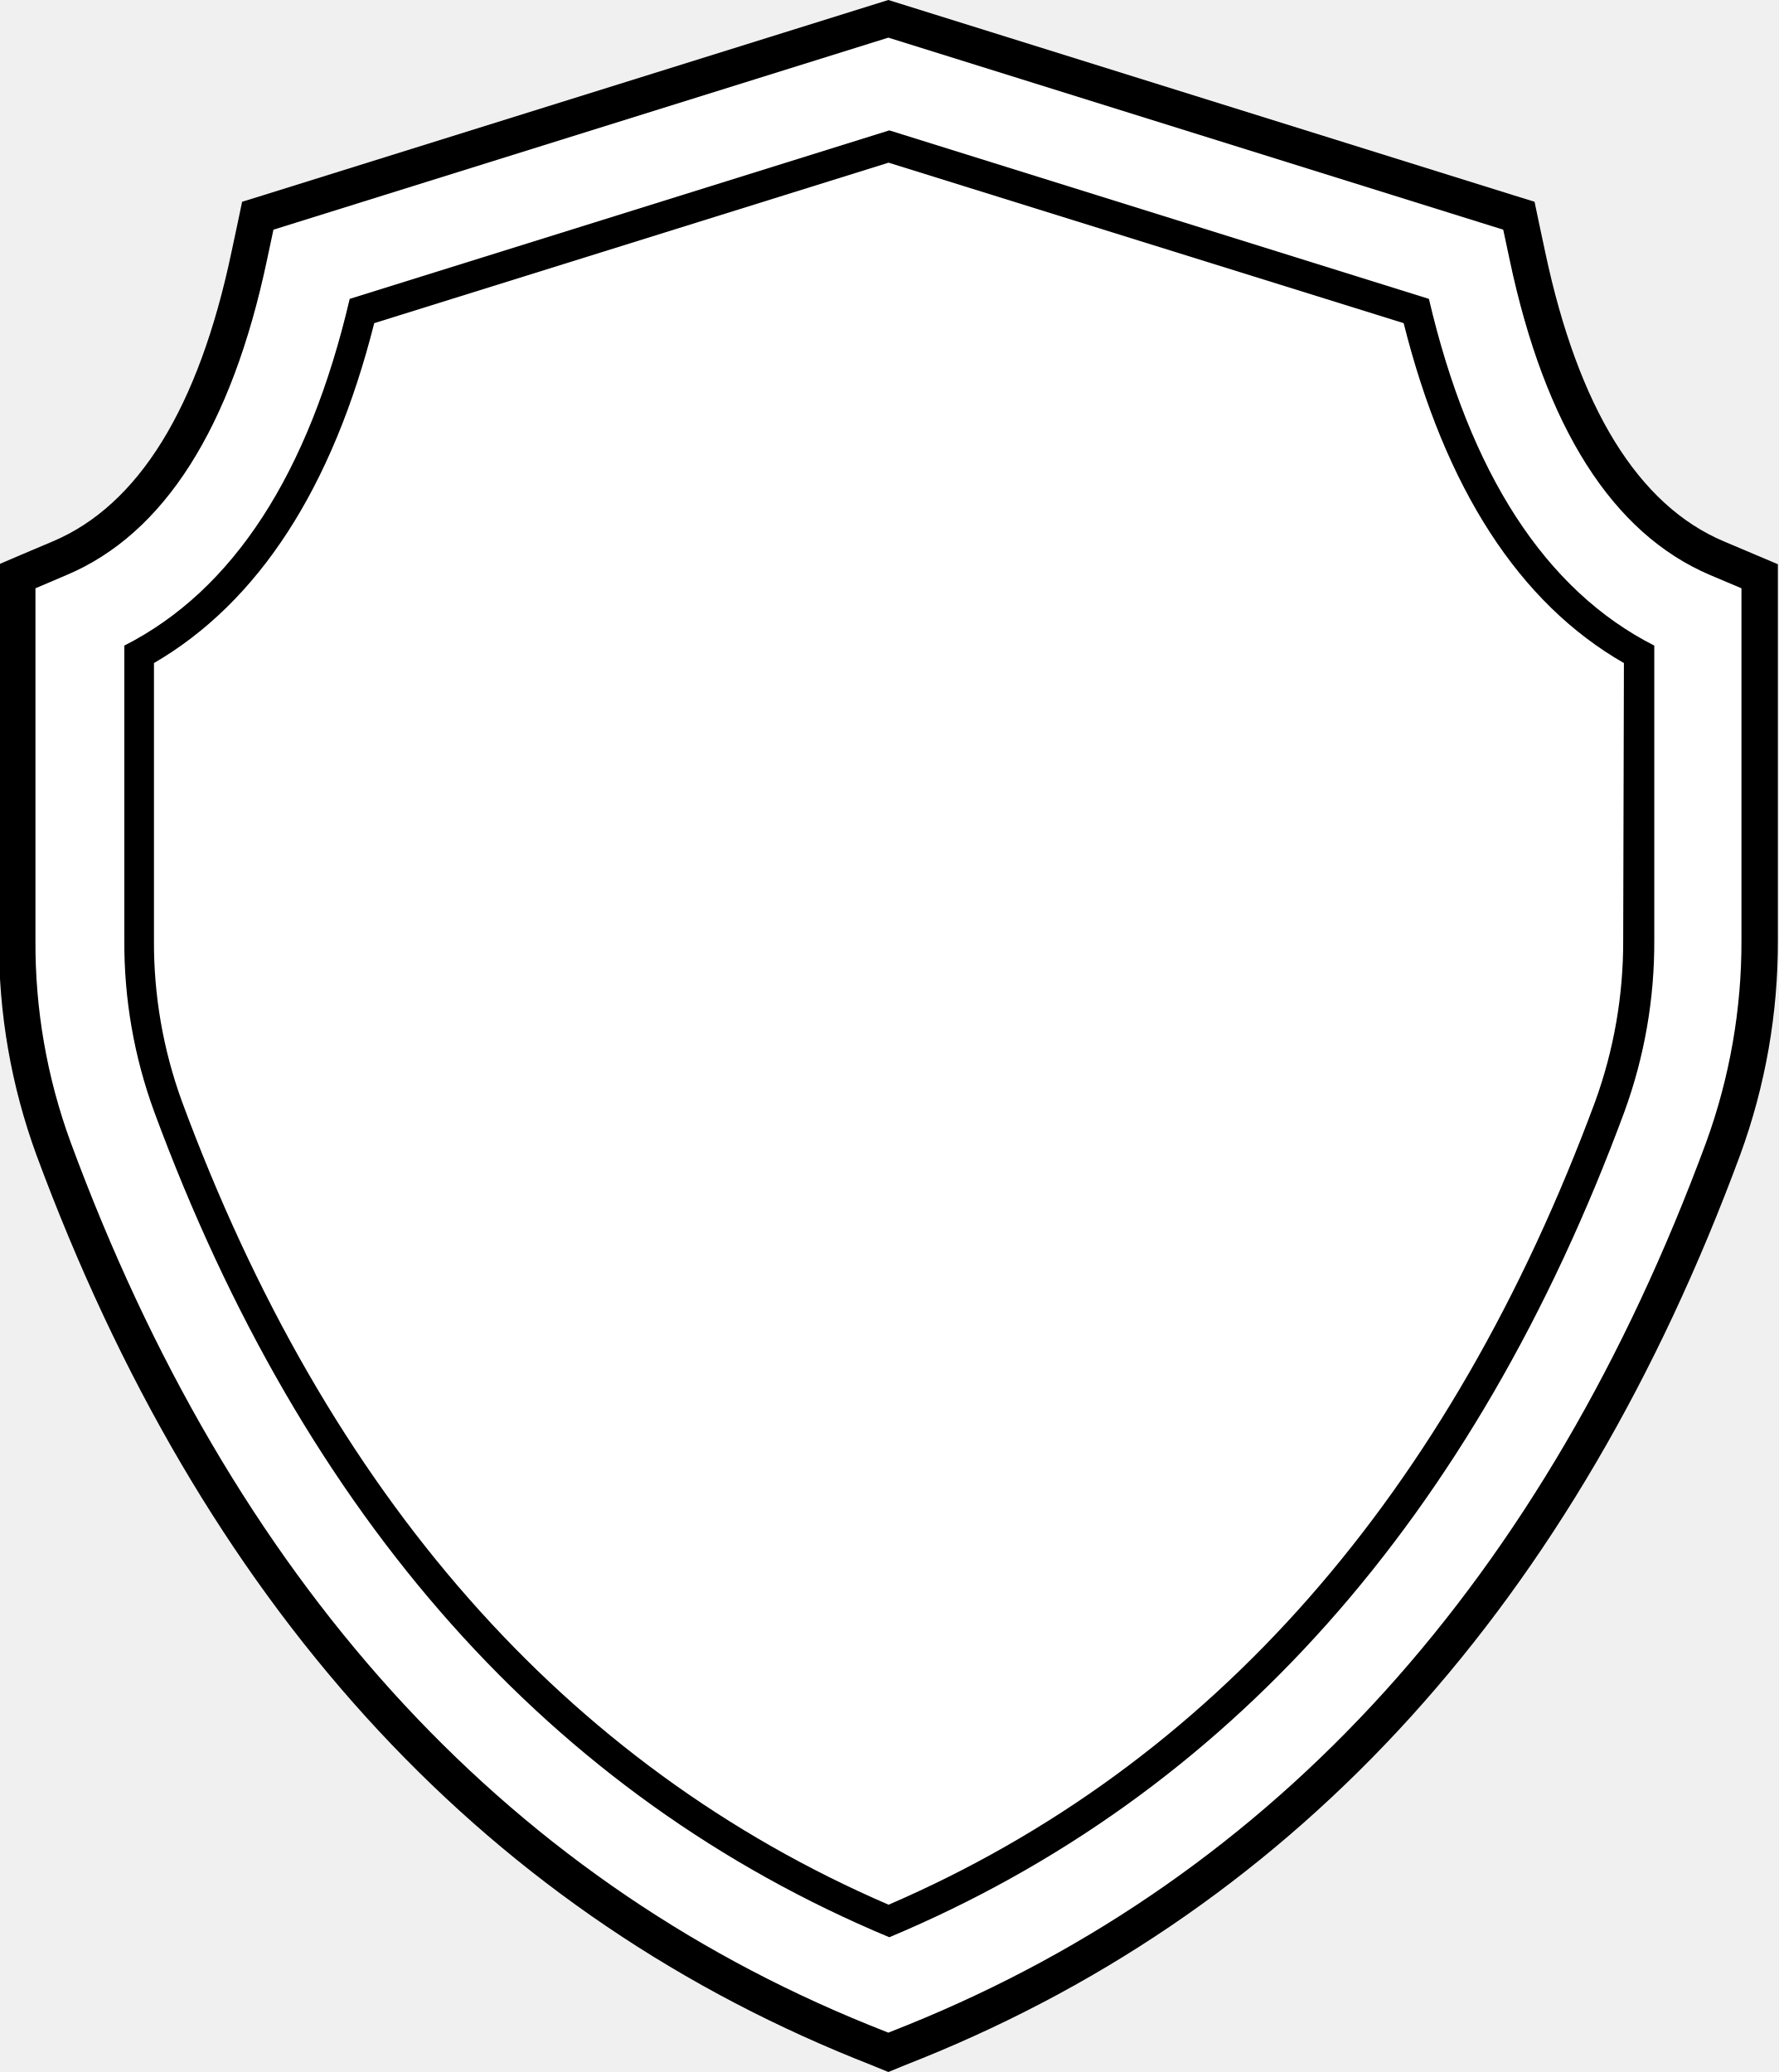
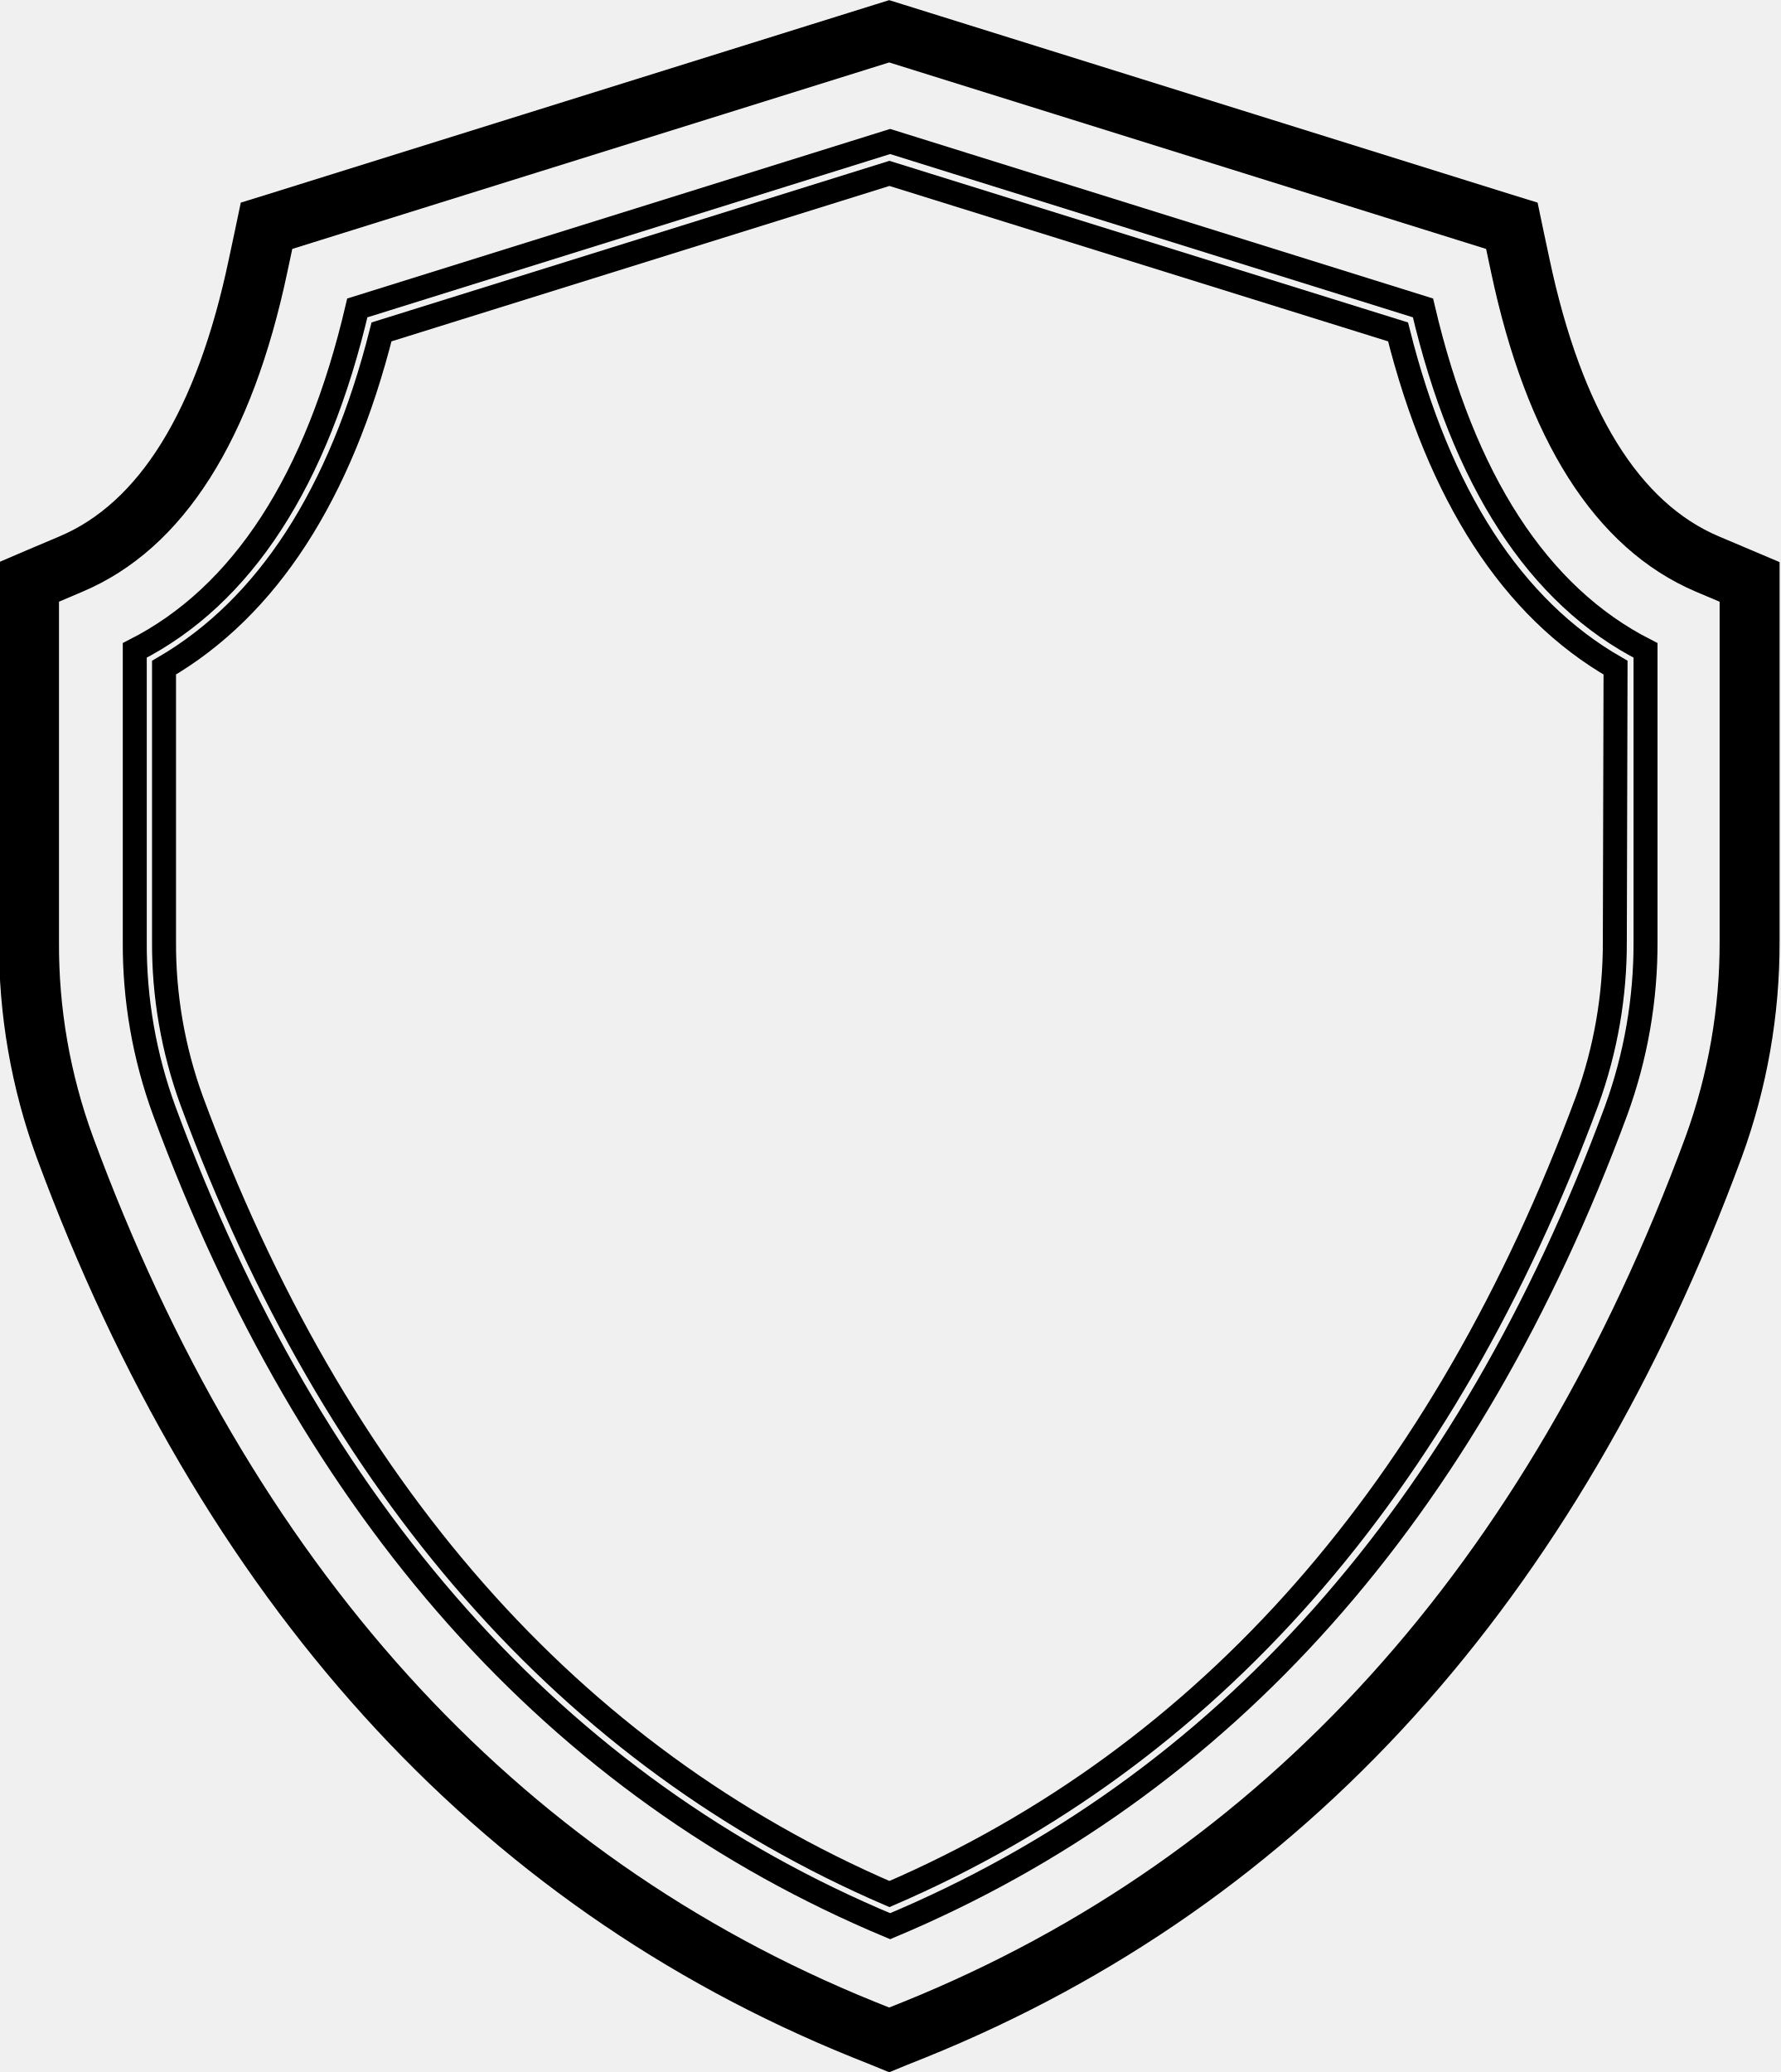
- <svg xmlns="http://www.w3.org/2000/svg" id="Layer_1" data-name="Layer 1" viewBox="0 0 73.25 85.34">
+ <svg xmlns="http://www.w3.org/2000/svg" id="Layer_1" data-name="Layer 1" viewBox="0 0 74.25 86.4">
  <defs>
-     <style>.cls-1{fill:#fff;}</style>
+     <style>.cls-1{fill:none;stroke:#000;stroke-miterlimit:10;}</style>
  </defs>
  <g id="Armor_Class" data-name="Armor Class">
-     <path class="cls-1" d="M286.21,230.42v15a24.94,24.94,0,0,1-1.5,8.58c-6.71,18.18-17.92,30.56-33.3,36.79l-1.08.44-1.08-.44c-15.38-6.23-26.59-18.6-33.3-36.78a24.78,24.78,0,0,1-1.49-8.59v-15l1.75-.74c3.77-1.59,6.4-5.78,7.81-12.45l.35-1.64,26-8.11,26,8.11.35,1.64c1.41,6.67,4,10.86,7.81,12.45Z" transform="translate(-213.71 -206.69)" />
-     <path d="M286,229.54l-1.3-.55c-3.53-1.49-6-5.5-7.36-11.91l-.26-1.22-.18-.86-.84-.26-25.32-7.91-.45-.14-.45.14-25.32,7.91-.84.26-.18.86-.26,1.22c-1.35,6.41-3.83,10.42-7.36,11.91l-1.3.55-.91.39v15.48a25.3,25.3,0,0,0,1.54,8.85c6.79,18.38,18.13,30.91,33.72,37.22l.8.32.56.23.56-.23.8-.32c15.59-6.31,26.93-18.84,33.72-37.23a25.5,25.5,0,0,0,1.55-8.84V229.93Zm-.58,15.87a24.15,24.15,0,0,1-1.45,8.32c-6.64,18-17.7,30.21-32.88,36.36l-.8.32-.8-.32c-15.18-6.15-26.24-18.38-32.87-36.35a23.77,23.77,0,0,1-1.45-8.33V230.92l1.29-.55c4-1.69,6.79-6.06,8.25-13l.26-1.22,25.32-7.91,25.32,7.91.26,1.22c1.46,6.92,4.24,11.29,8.25,13l1.3.55Z" transform="translate(-213.71 -206.69)" />
-     <path d="M272.55,219l-22.22-6.94L228.11,219c-1.68,7.18-4.79,12-9.28,14.28v12.13a20.17,20.17,0,0,0,1.23,7.07c6.18,16.75,16.36,28.19,30.27,34,13.91-5.83,24.09-17.27,30.27-34a20.34,20.34,0,0,0,1.23-7.07V233.28C277.34,231,274.23,226.18,272.55,219Zm8,26.41a19.31,19.31,0,0,1-1.15,6.64c-6,16.21-15.78,27.34-29.1,33.09-13.32-5.75-23.11-16.88-29.1-33.09a19.11,19.11,0,0,1-1.15-6.64V234c4.31-2.51,7.36-7.23,9.07-14l21.18-6.61L271.51,220c1.71,6.81,4.76,11.53,9.07,14Zm-8-26.41-22.22-6.94L228.11,219c-1.68,7.18-4.79,12-9.28,14.28v12.13a20.17,20.17,0,0,0,1.23,7.07c6.18,16.75,16.36,28.19,30.27,34,13.91-5.83,24.09-17.27,30.27-34a20.34,20.34,0,0,0,1.23-7.07V233.28C277.34,231,274.23,226.18,272.55,219Zm8,26.41a19.31,19.31,0,0,1-1.15,6.64c-6,16.21-15.78,27.34-29.1,33.09-13.32-5.75-23.11-16.88-29.1-33.09a19.11,19.11,0,0,1-1.15-6.64V234c4.31-2.51,7.36-7.23,9.07-14l21.18-6.61L271.51,220c1.71,6.81,4.76,11.53,9.07,14Zm-8-26.41-22.22-6.94L228.11,219c-1.68,7.18-4.79,12-9.28,14.28v12.13a20.17,20.17,0,0,0,1.23,7.07c6.18,16.75,16.36,28.19,30.27,34,13.91-5.83,24.09-17.27,30.27-34a20.34,20.34,0,0,0,1.23-7.07V233.28C277.34,231,274.23,226.18,272.55,219Zm8,26.41a19.31,19.31,0,0,1-1.15,6.64c-6,16.21-15.78,27.34-29.1,33.09-13.32-5.75-23.11-16.88-29.1-33.09a19.11,19.11,0,0,1-1.15-6.64V234c4.31-2.51,7.36-7.23,9.07-14l21.18-6.61L271.51,220c1.71,6.81,4.76,11.53,9.07,14Z" transform="translate(-213.71 -206.69)" />
+     <path class="cls-1" d="M286.21,230.42v15a24.94,24.94,0,0,1-1.5,8.58c-6.71,18.18-17.92,30.56-33.3,36.79l-1.08.44-1.08-.44c-15.38-6.23-26.59-18.6-33.3-36.78a24.78,24.78,0,0,1-1.49-8.59v-15l1.75-.74c3.77-1.59,6.4-5.78,7.81-12.45l.35-1.64,26-8.11,26,8.11.35,1.64c1.41,6.67,4,10.86,7.81,12.45Z" transform="translate(-213.21 -206.16)" />
+     <path class="cls-1" d="M286,229.54l-1.3-.55c-3.53-1.49-6-5.5-7.36-11.91l-.26-1.22-.18-.86-.84-.26-25.32-7.91-.45-.14-.45.14-25.32,7.91-.84.26-.18.86-.26,1.22c-1.35,6.41-3.83,10.42-7.36,11.91l-1.3.55-.91.39v15.48a25.3,25.3,0,0,0,1.54,8.85c6.79,18.38,18.13,30.91,33.72,37.22l.8.32.56.23.56-.23.8-.32c15.59-6.31,26.93-18.84,33.72-37.23a25.5,25.5,0,0,0,1.55-8.84V229.93Zm-.58,15.87a24.15,24.15,0,0,1-1.45,8.32c-6.64,18-17.7,30.21-32.88,36.36l-.8.32-.8-.32c-15.18-6.15-26.24-18.38-32.87-36.35a23.77,23.77,0,0,1-1.45-8.33V230.92l1.29-.55c4-1.69,6.79-6.06,8.25-13l.26-1.22,25.32-7.91,25.32,7.91.26,1.22c1.46,6.92,4.24,11.29,8.25,13l1.3.55Z" transform="translate(-213.21 -206.16)" />
+     <path class="cls-1" d="M272.55,219l-22.22-6.94L228.11,219c-1.68,7.18-4.79,12-9.28,14.28v12.13a20.17,20.17,0,0,0,1.23,7.07c6.18,16.75,16.36,28.19,30.27,34,13.91-5.83,24.09-17.27,30.27-34a20.34,20.34,0,0,0,1.23-7.07V233.28C277.34,231,274.23,226.18,272.55,219Zm8,26.41a19.31,19.31,0,0,1-1.15,6.64c-6,16.21-15.78,27.34-29.1,33.09-13.32-5.75-23.11-16.88-29.1-33.09a19.11,19.11,0,0,1-1.15-6.64V234c4.31-2.51,7.36-7.23,9.07-14l21.18-6.61L271.51,220c1.71,6.81,4.76,11.53,9.07,14Zm-8-26.41-22.22-6.94L228.11,219c-1.68,7.18-4.79,12-9.28,14.28v12.13a20.17,20.17,0,0,0,1.23,7.07c6.18,16.75,16.36,28.19,30.27,34,13.91-5.83,24.09-17.27,30.27-34a20.34,20.34,0,0,0,1.23-7.07V233.28C277.34,231,274.23,226.18,272.55,219Zm8,26.41a19.31,19.31,0,0,1-1.15,6.64c-6,16.21-15.78,27.34-29.1,33.09-13.32-5.75-23.11-16.88-29.1-33.09a19.11,19.11,0,0,1-1.15-6.64V234c4.31-2.51,7.36-7.23,9.07-14l21.18-6.61L271.51,220c1.71,6.81,4.76,11.53,9.07,14Zm-8-26.41-22.22-6.94L228.11,219c-1.68,7.18-4.79,12-9.28,14.28v12.13a20.17,20.17,0,0,0,1.23,7.07c6.18,16.75,16.36,28.19,30.27,34,13.91-5.83,24.09-17.27,30.27-34a20.34,20.34,0,0,0,1.23-7.07V233.28C277.34,231,274.23,226.18,272.55,219Zm8,26.41a19.31,19.31,0,0,1-1.15,6.64c-6,16.21-15.78,27.34-29.1,33.09-13.32-5.75-23.11-16.88-29.1-33.09a19.11,19.11,0,0,1-1.15-6.64V234c4.31-2.51,7.36-7.23,9.07-14l21.18-6.61L271.51,220c1.71,6.81,4.76,11.53,9.07,14Z" transform="translate(-213.21 -206.16)" />
  </g>
</svg>
